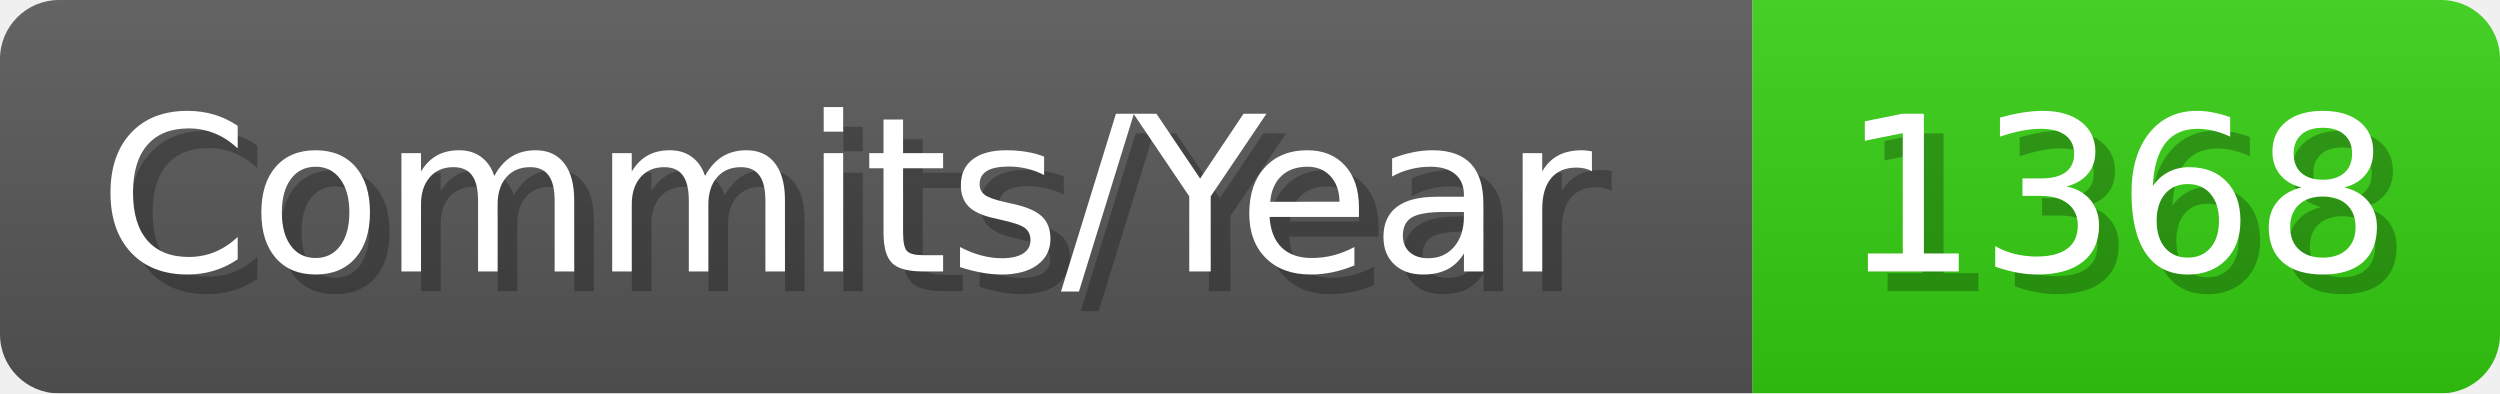
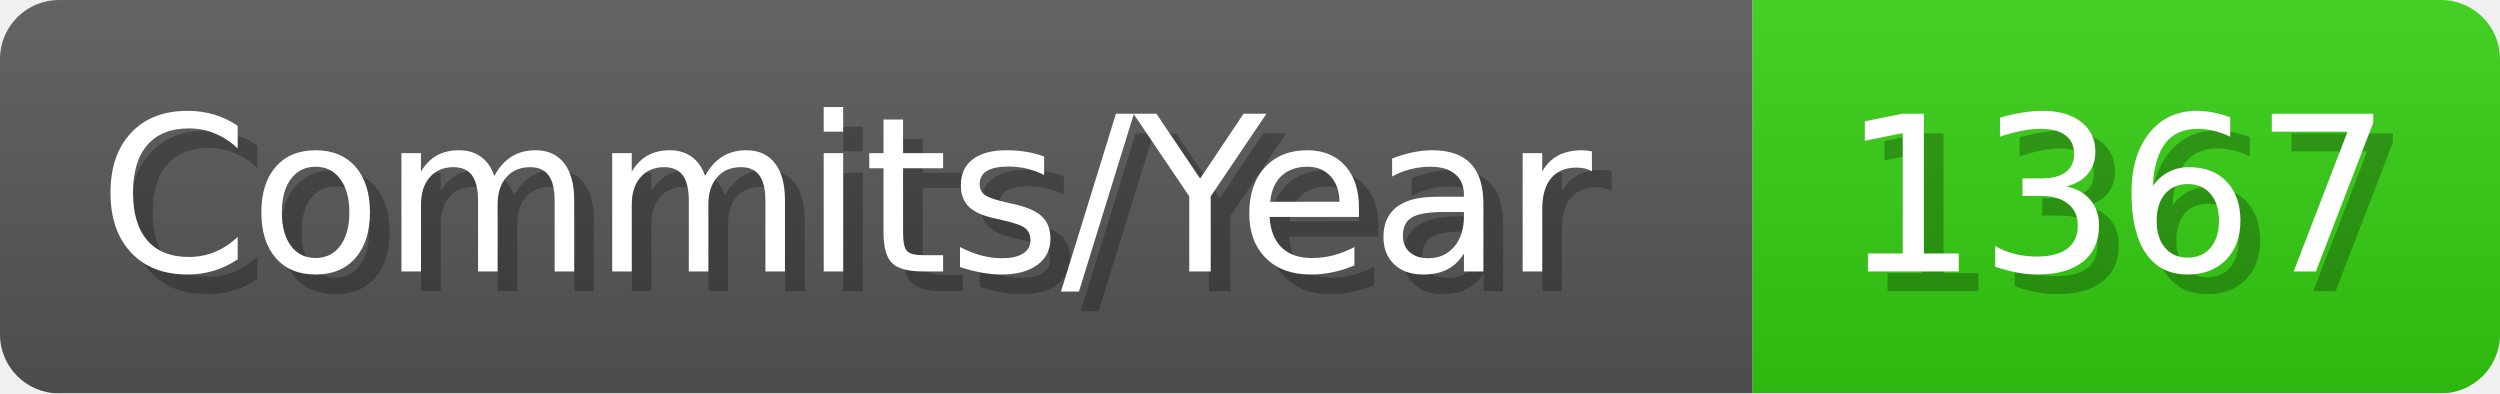
- <svg xmlns="http://www.w3.org/2000/svg" width="127.1" height="20" viewBox="0 0 1271 200" role="img" aria-label="Commits/Year: 1368">
+ <svg xmlns="http://www.w3.org/2000/svg" width="127.1" height="20" viewBox="0 0 1271 200" role="img" aria-label="Commits/Year: 1367">
  <linearGradient id="aUPdi" x2="0" y2="100%">
    <stop offset="0" stop-opacity=".1" stop-color="#EEE" />
    <stop offset="1" stop-opacity=".1" />
  </linearGradient>
  <mask id="WfAiQ">
    <rect width="1271" height="200" rx="30" fill="#FFF" />
  </mask>
  <g mask="url(#WfAiQ)">
    <rect width="891" height="200" fill="#555" />
    <rect width="380" height="200" fill="#3C1" x="891" />
    <rect width="1271" height="200" fill="url(#aUPdi)" />
  </g>
  <g aria-hidden="true" fill="#fff" text-anchor="start" font-family="Verdana,DejaVu Sans,sans-serif" font-size="110">
    <text x="60" y="148" textLength="791" fill="#000" opacity="0.25">Commits/Year</text>
    <text x="50" y="138" textLength="791">Commits/Year</text>
-     <text x="946" y="148" textLength="280" fill="#000" opacity="0.25">1368</text>
-     <text x="936" y="138" textLength="280">1368</text>
+     <text x="946" y="148" textLength="280" fill="#000" opacity="0.25">1367</text>
+     <text x="936" y="138" textLength="280">1367</text>
  </g>
</svg>
